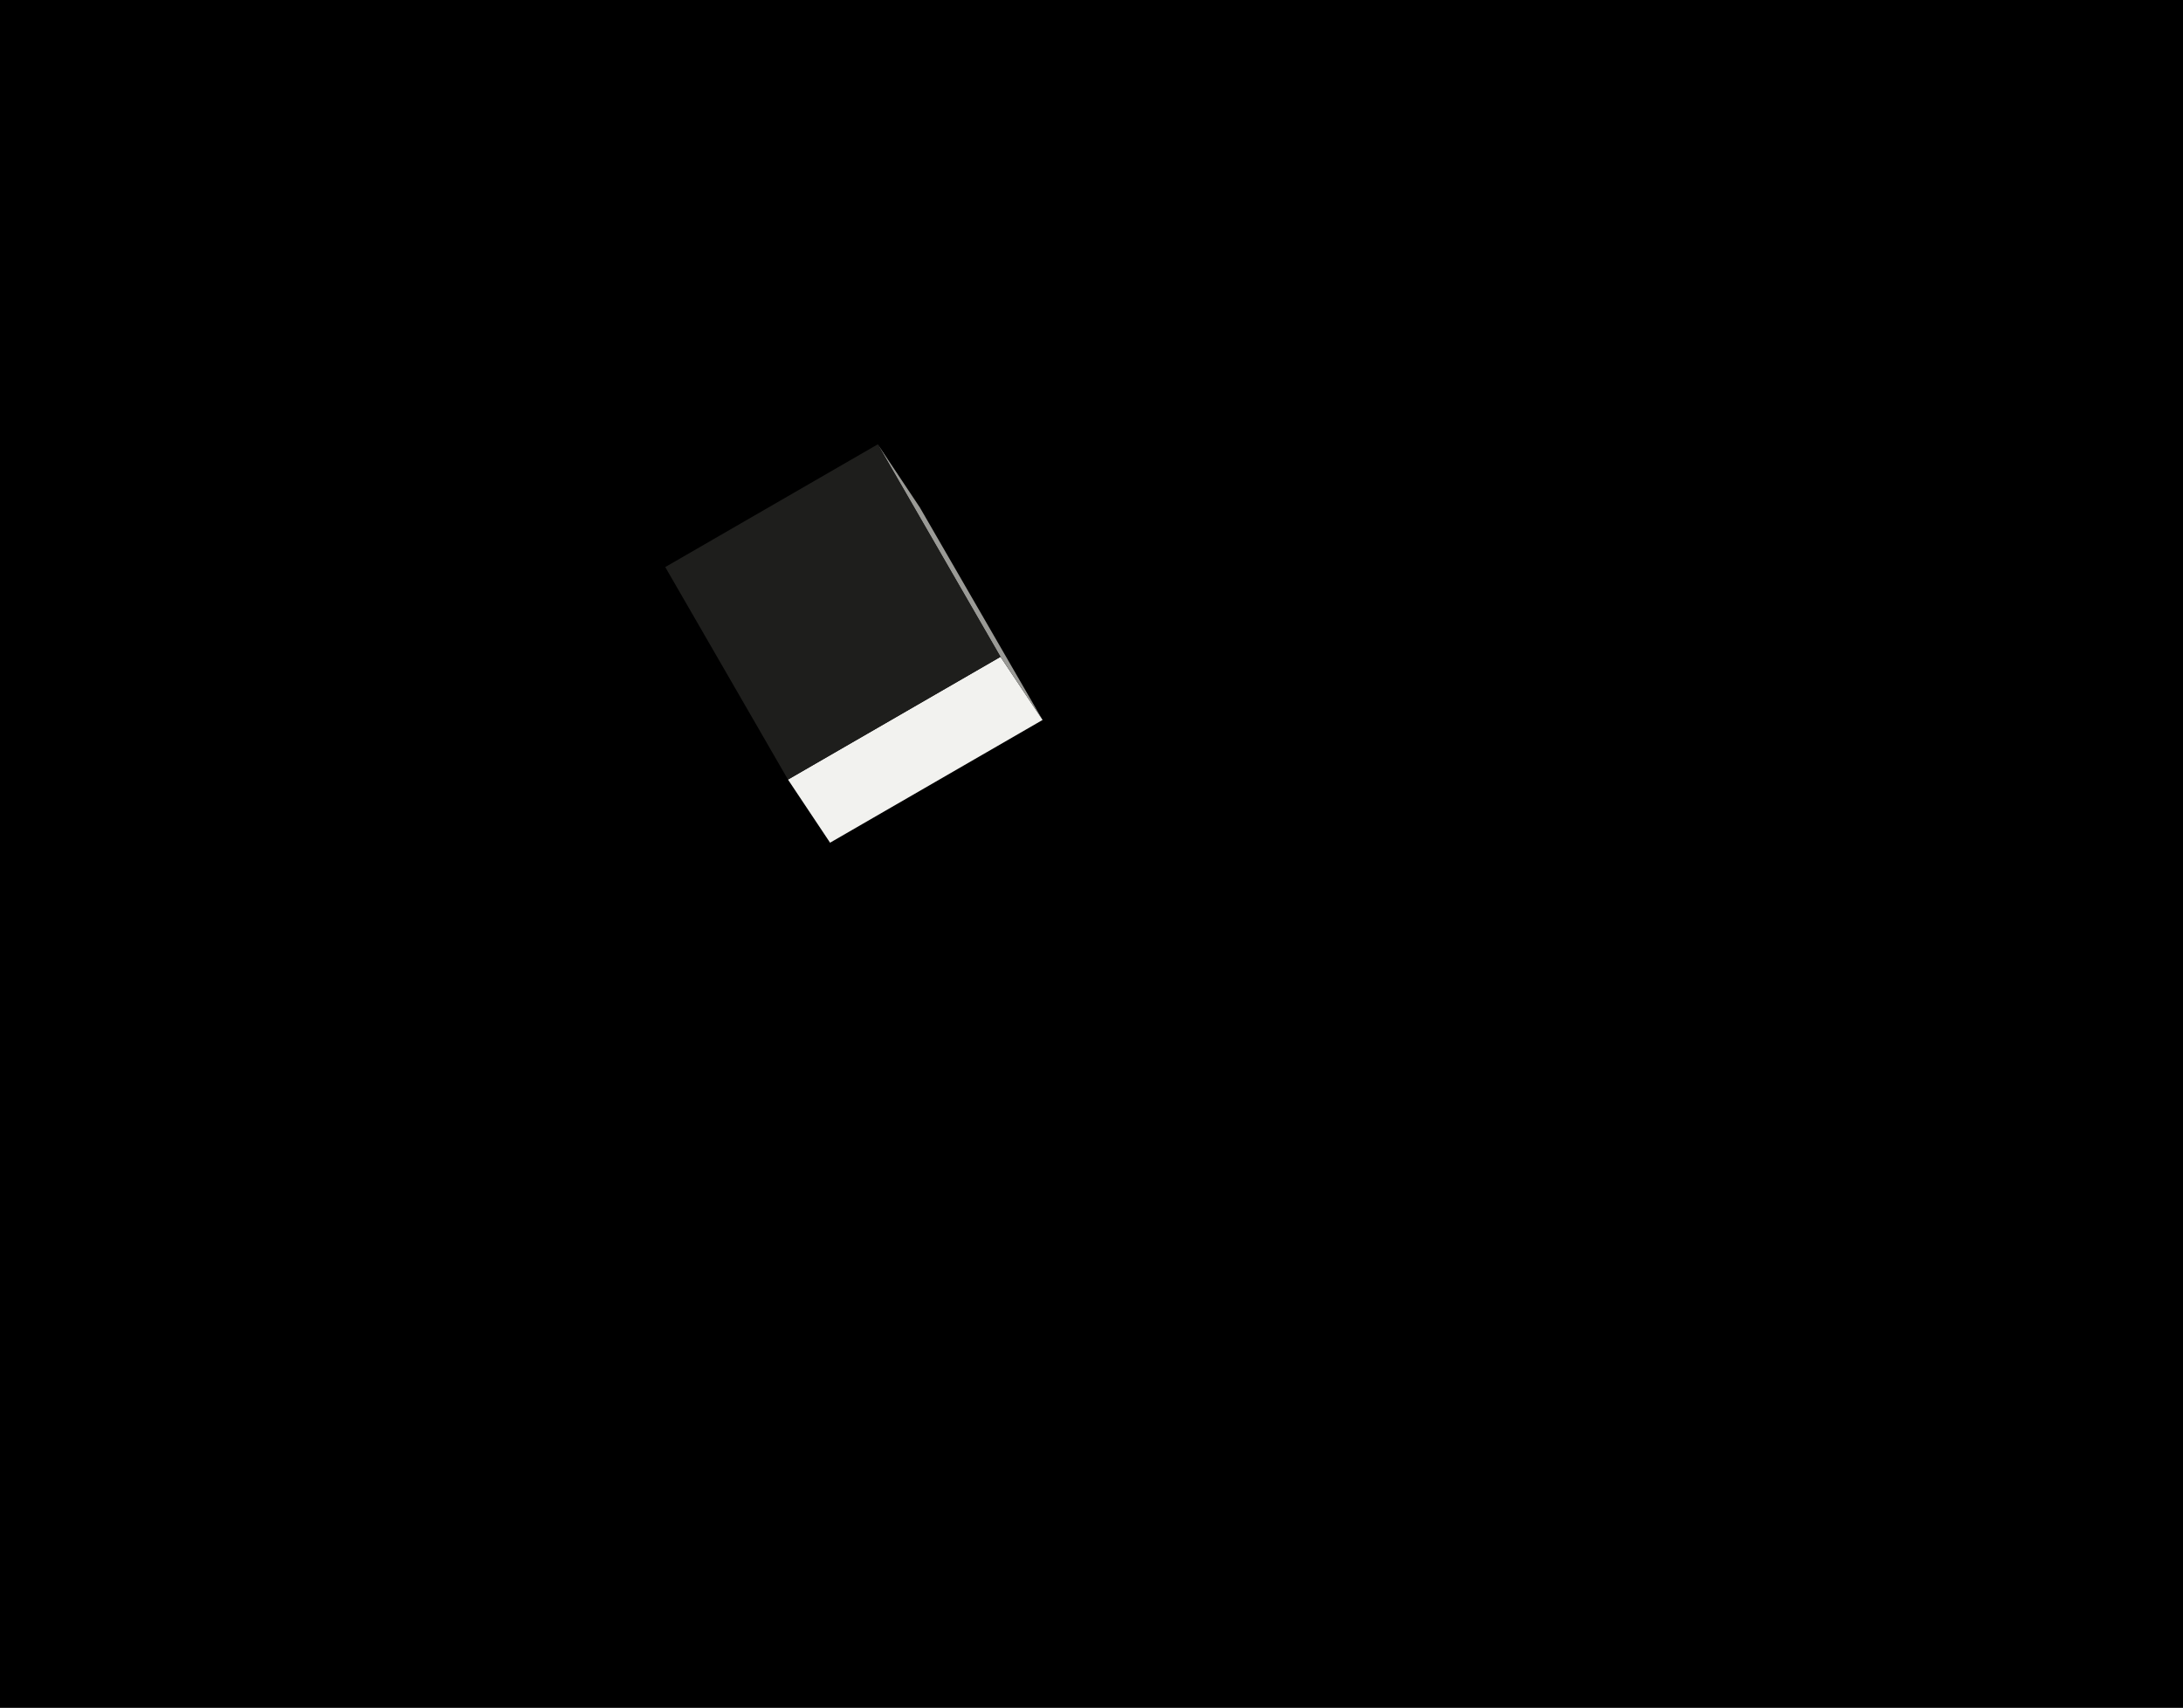
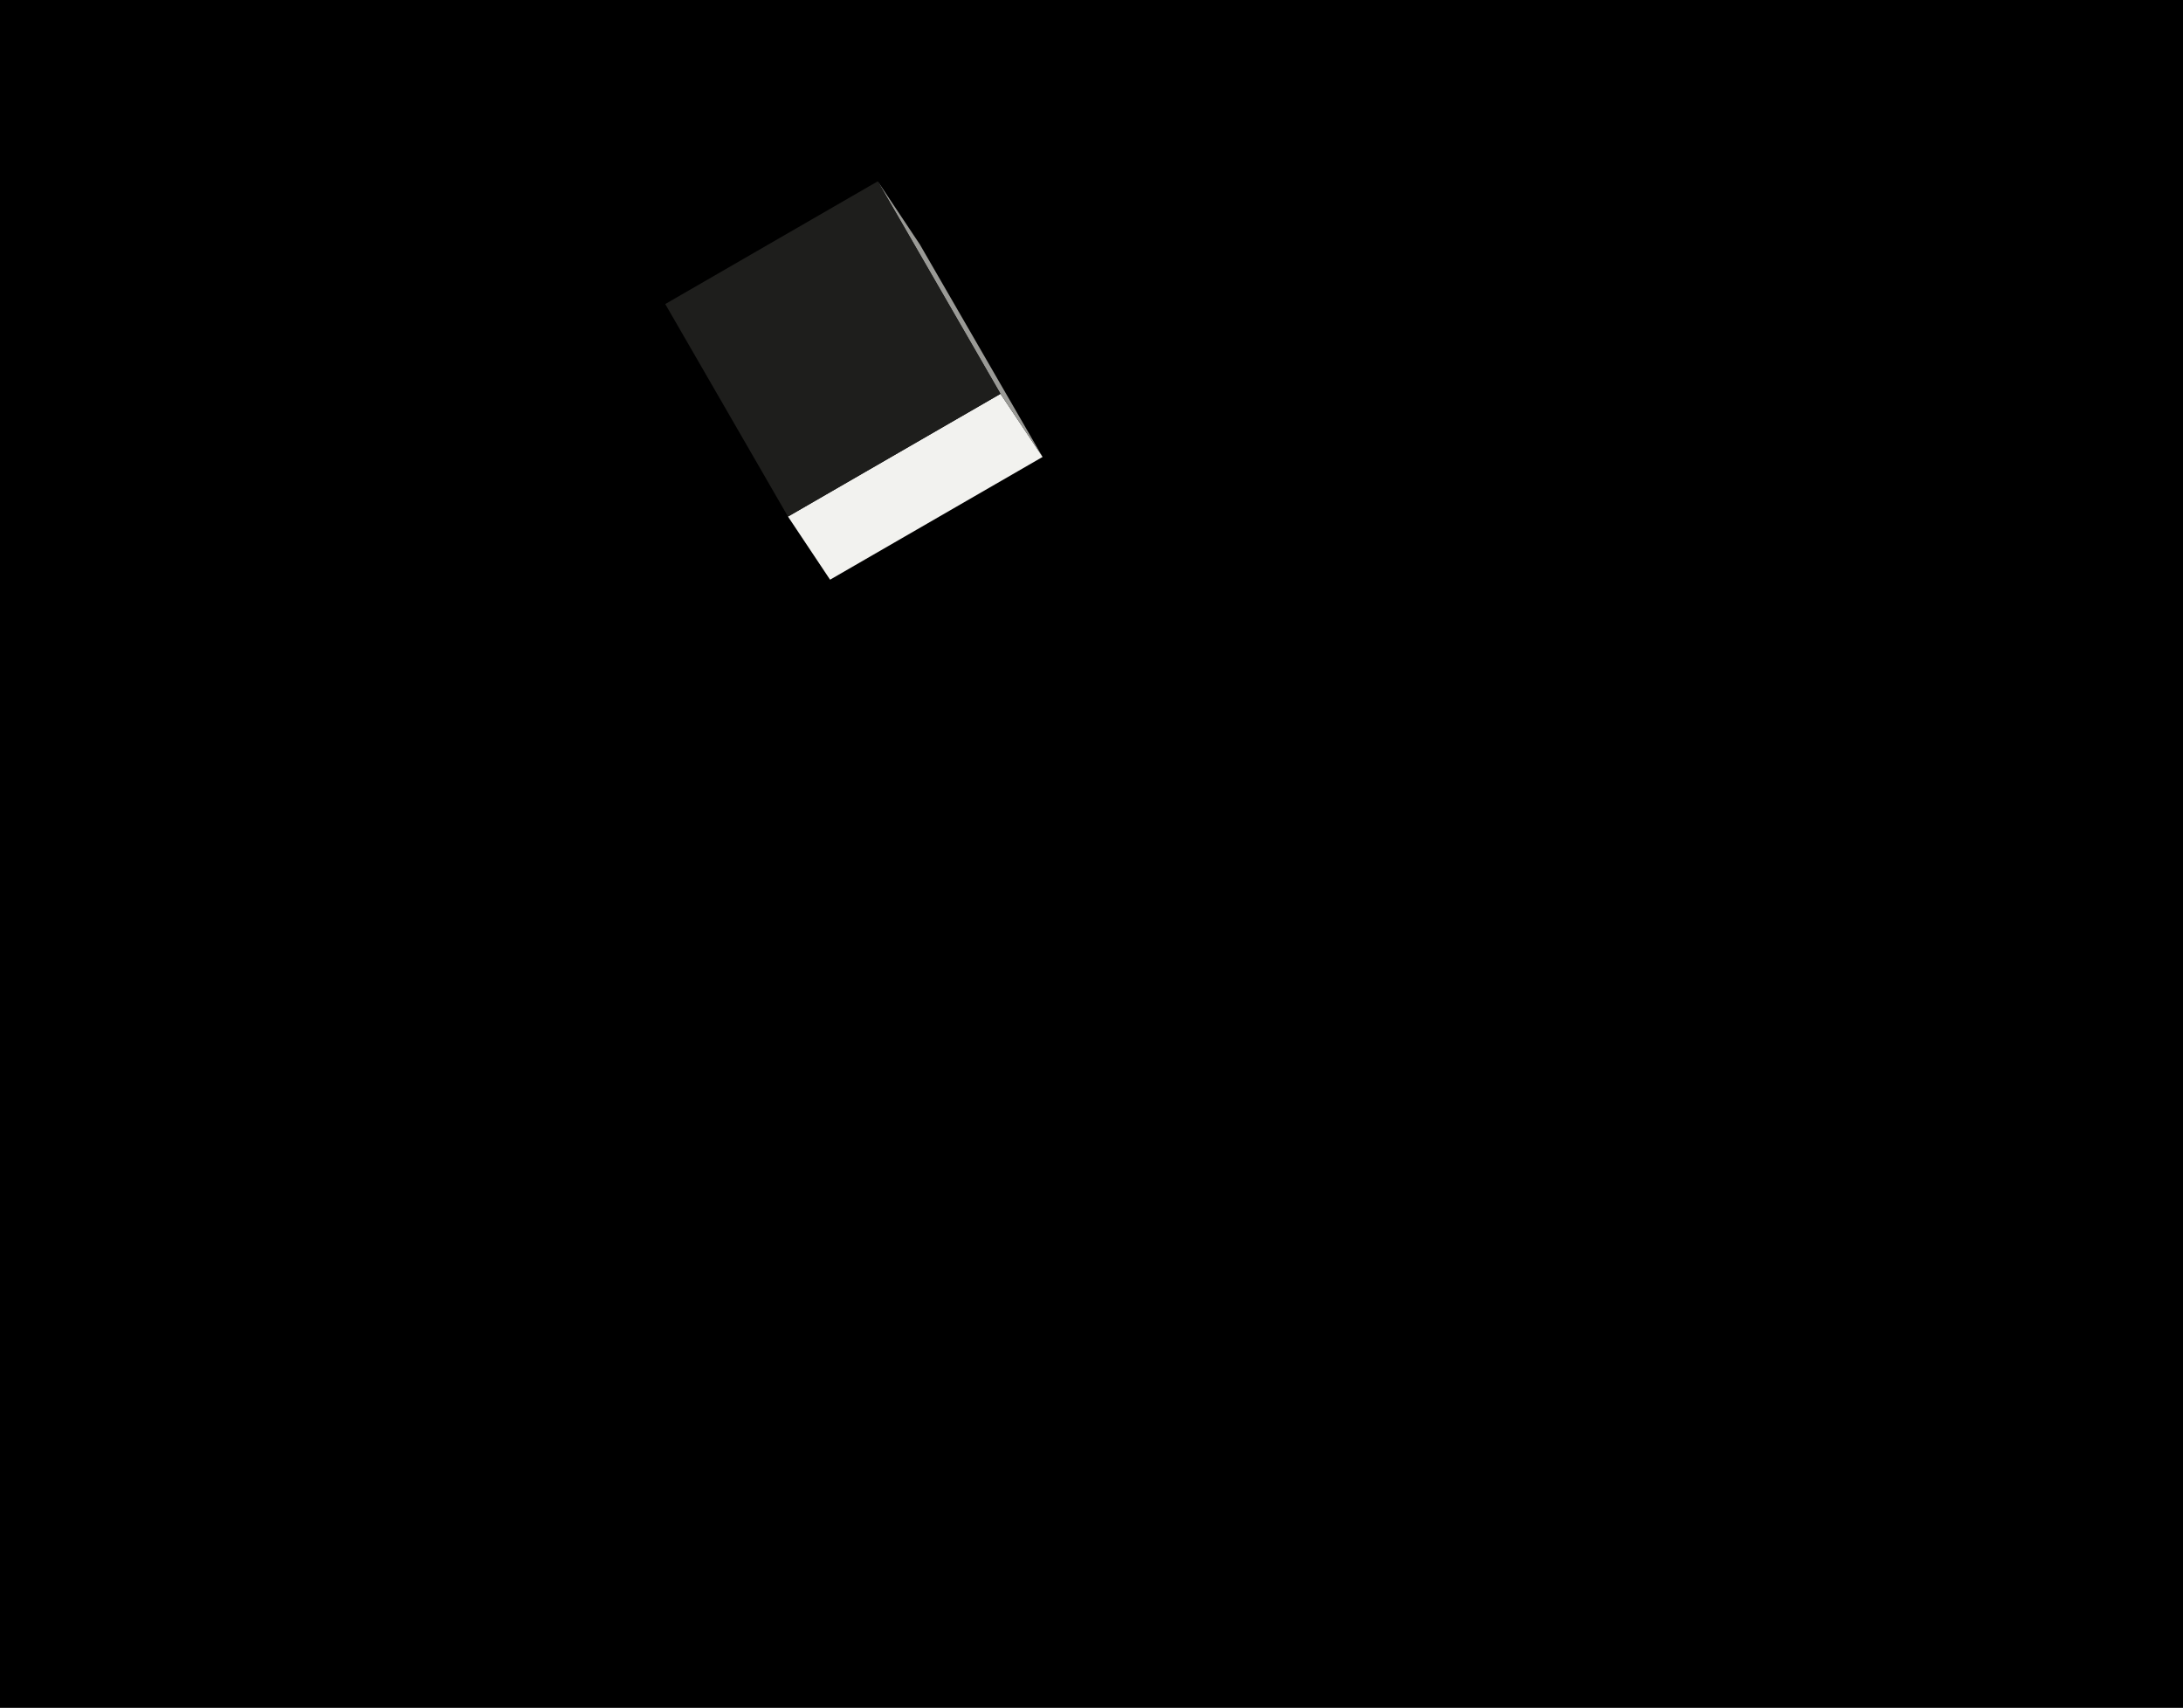
<svg xmlns="http://www.w3.org/2000/svg" width="1245" height="974" viewBox="165 31 1245 974">
  <defs>
    <linearGradient id="g" x1="0" y1="0" x2="1" y2="1">
      <stop offset="0" stop-color="#f2f2ef" />
      <stop offset="1" stop-color="#9a9a96" />
    </linearGradient>
  </defs>
  <rect id="background" x="165" y="31" width="1245" height="974" fill="#000000" />
  <g id="slab-0">
-     <polygon id="slab-0-side-0" points="735.6,405.6 614.4,475.6 638.4,511.6 759.6,441.6" fill="#f2f2ef" />
-     <polygon id="slab-0-side-1" points="665.6,284.4 735.6,405.6 759.6,441.6 689.6,320.4" fill="#9a9a96" />
-     <polygon id="slab-0-face" points="544.4,354.4 665.6,284.4 735.6,405.6 614.4,475.6" fill="#1e1e1c" />
+     <polygon id="slab-0-side-0" points="735.6,255.6 614.4,325.6 638.4,361.6 759.6,291.6" fill="#f2f2ef" />
+     <polygon id="slab-0-side-1" points="665.6,134.4 735.6,255.6 759.6,291.6 689.6,170.4" fill="#9a9a96" />
+     <polygon id="slab-0-face" points="544.4,204.4 665.6,134.4 735.6,255.6 614.4,325.6" fill="#1e1e1c" />
  </g>
</svg>
